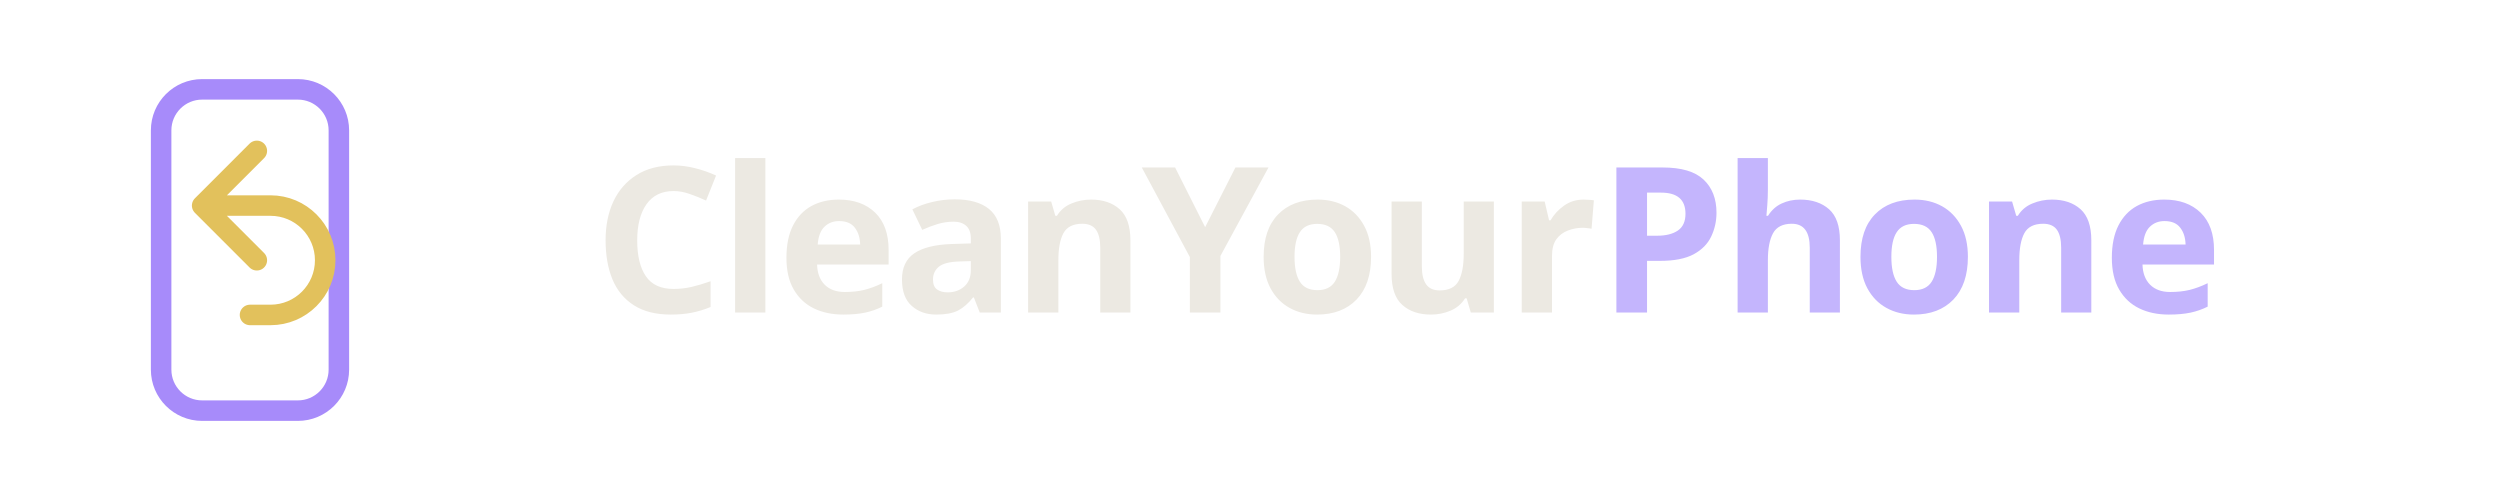
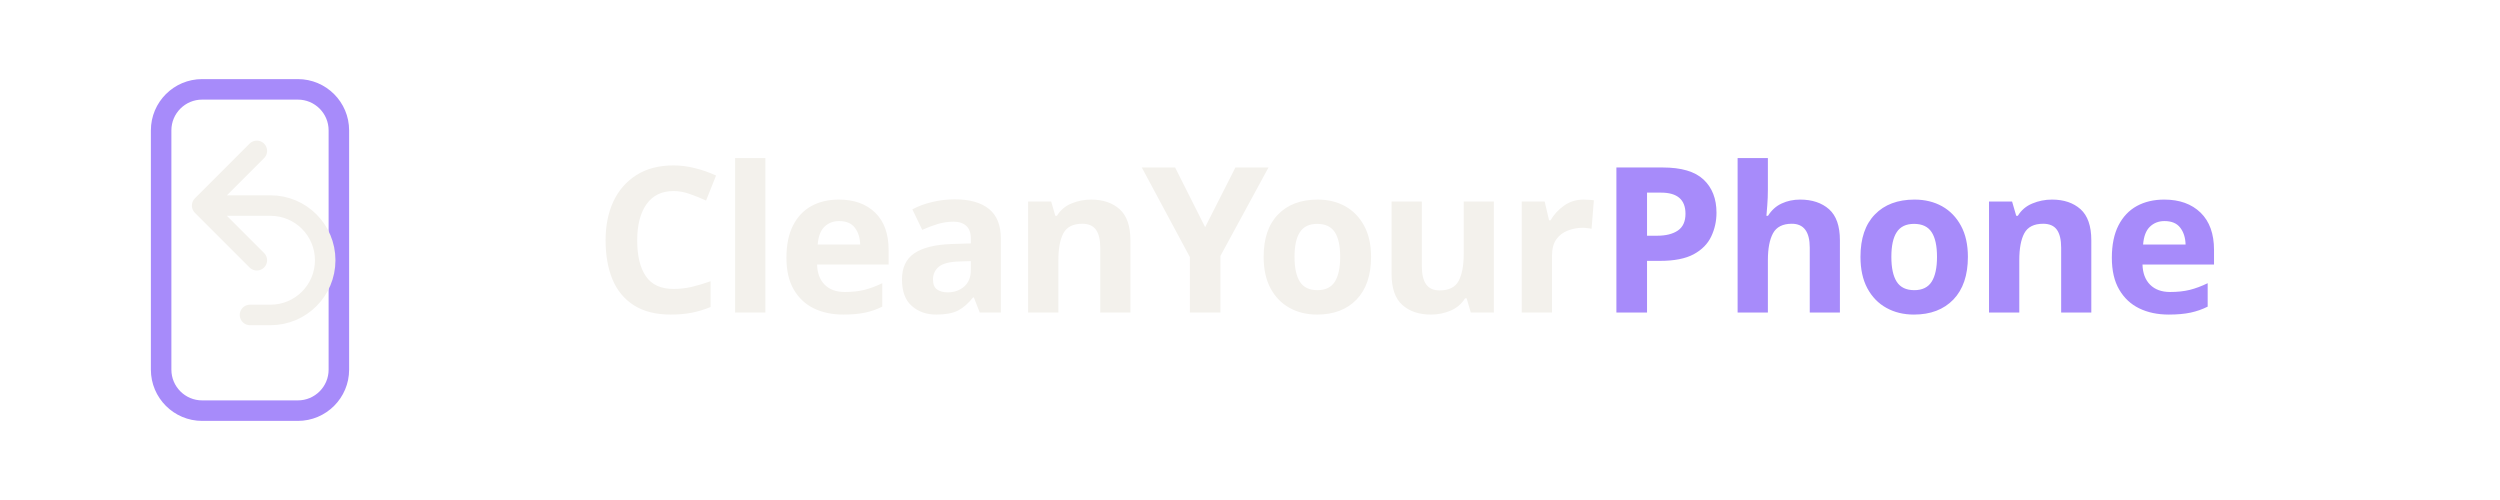
<svg xmlns="http://www.w3.org/2000/svg" width="320" height="64" viewBox="0 0 320 64" role="img" aria-labelledby="title">
  <g transform="translate(4 4) scale(.875)" fill="none" stroke-linecap="round" stroke-linejoin="round" stroke-width="3">
    <rect x="19" y="8.5" width="26" height="47" rx="6" stroke="#A78BFA" />
-     <path d="M33 17.5L25 25.5L33 33.5M25 25.5H35A8 8 0 0 1 35 41.5H32" stroke="#E2C15C" />
+     <path d="M33 17.5L25 25.5L33 33.5M25 25.5H35A8 8 0 0 1 35 41.5H32" stroke="#F3F1EC" />
  </g>
-   <text x="76" y="40" fill="#ECE9E2" font-family="Aptos, 'Segoe UI', system-ui, -apple-system, BlinkMacSystemFont, sans-serif" font-size="26" font-weight="700" letter-spacing="-.5">CleanYour<tspan fill="#C4B5FD">Phone</tspan>
+   <text x="76" y="40" fill="#F3F1EC" font-family="Aptos, 'Segoe UI', system-ui, -apple-system, BlinkMacSystemFont, sans-serif" font-size="26" font-weight="700" letter-spacing="-.5">CleanYour<tspan fill="#A78BFA">Phone</tspan>
  </text>
</svg>
